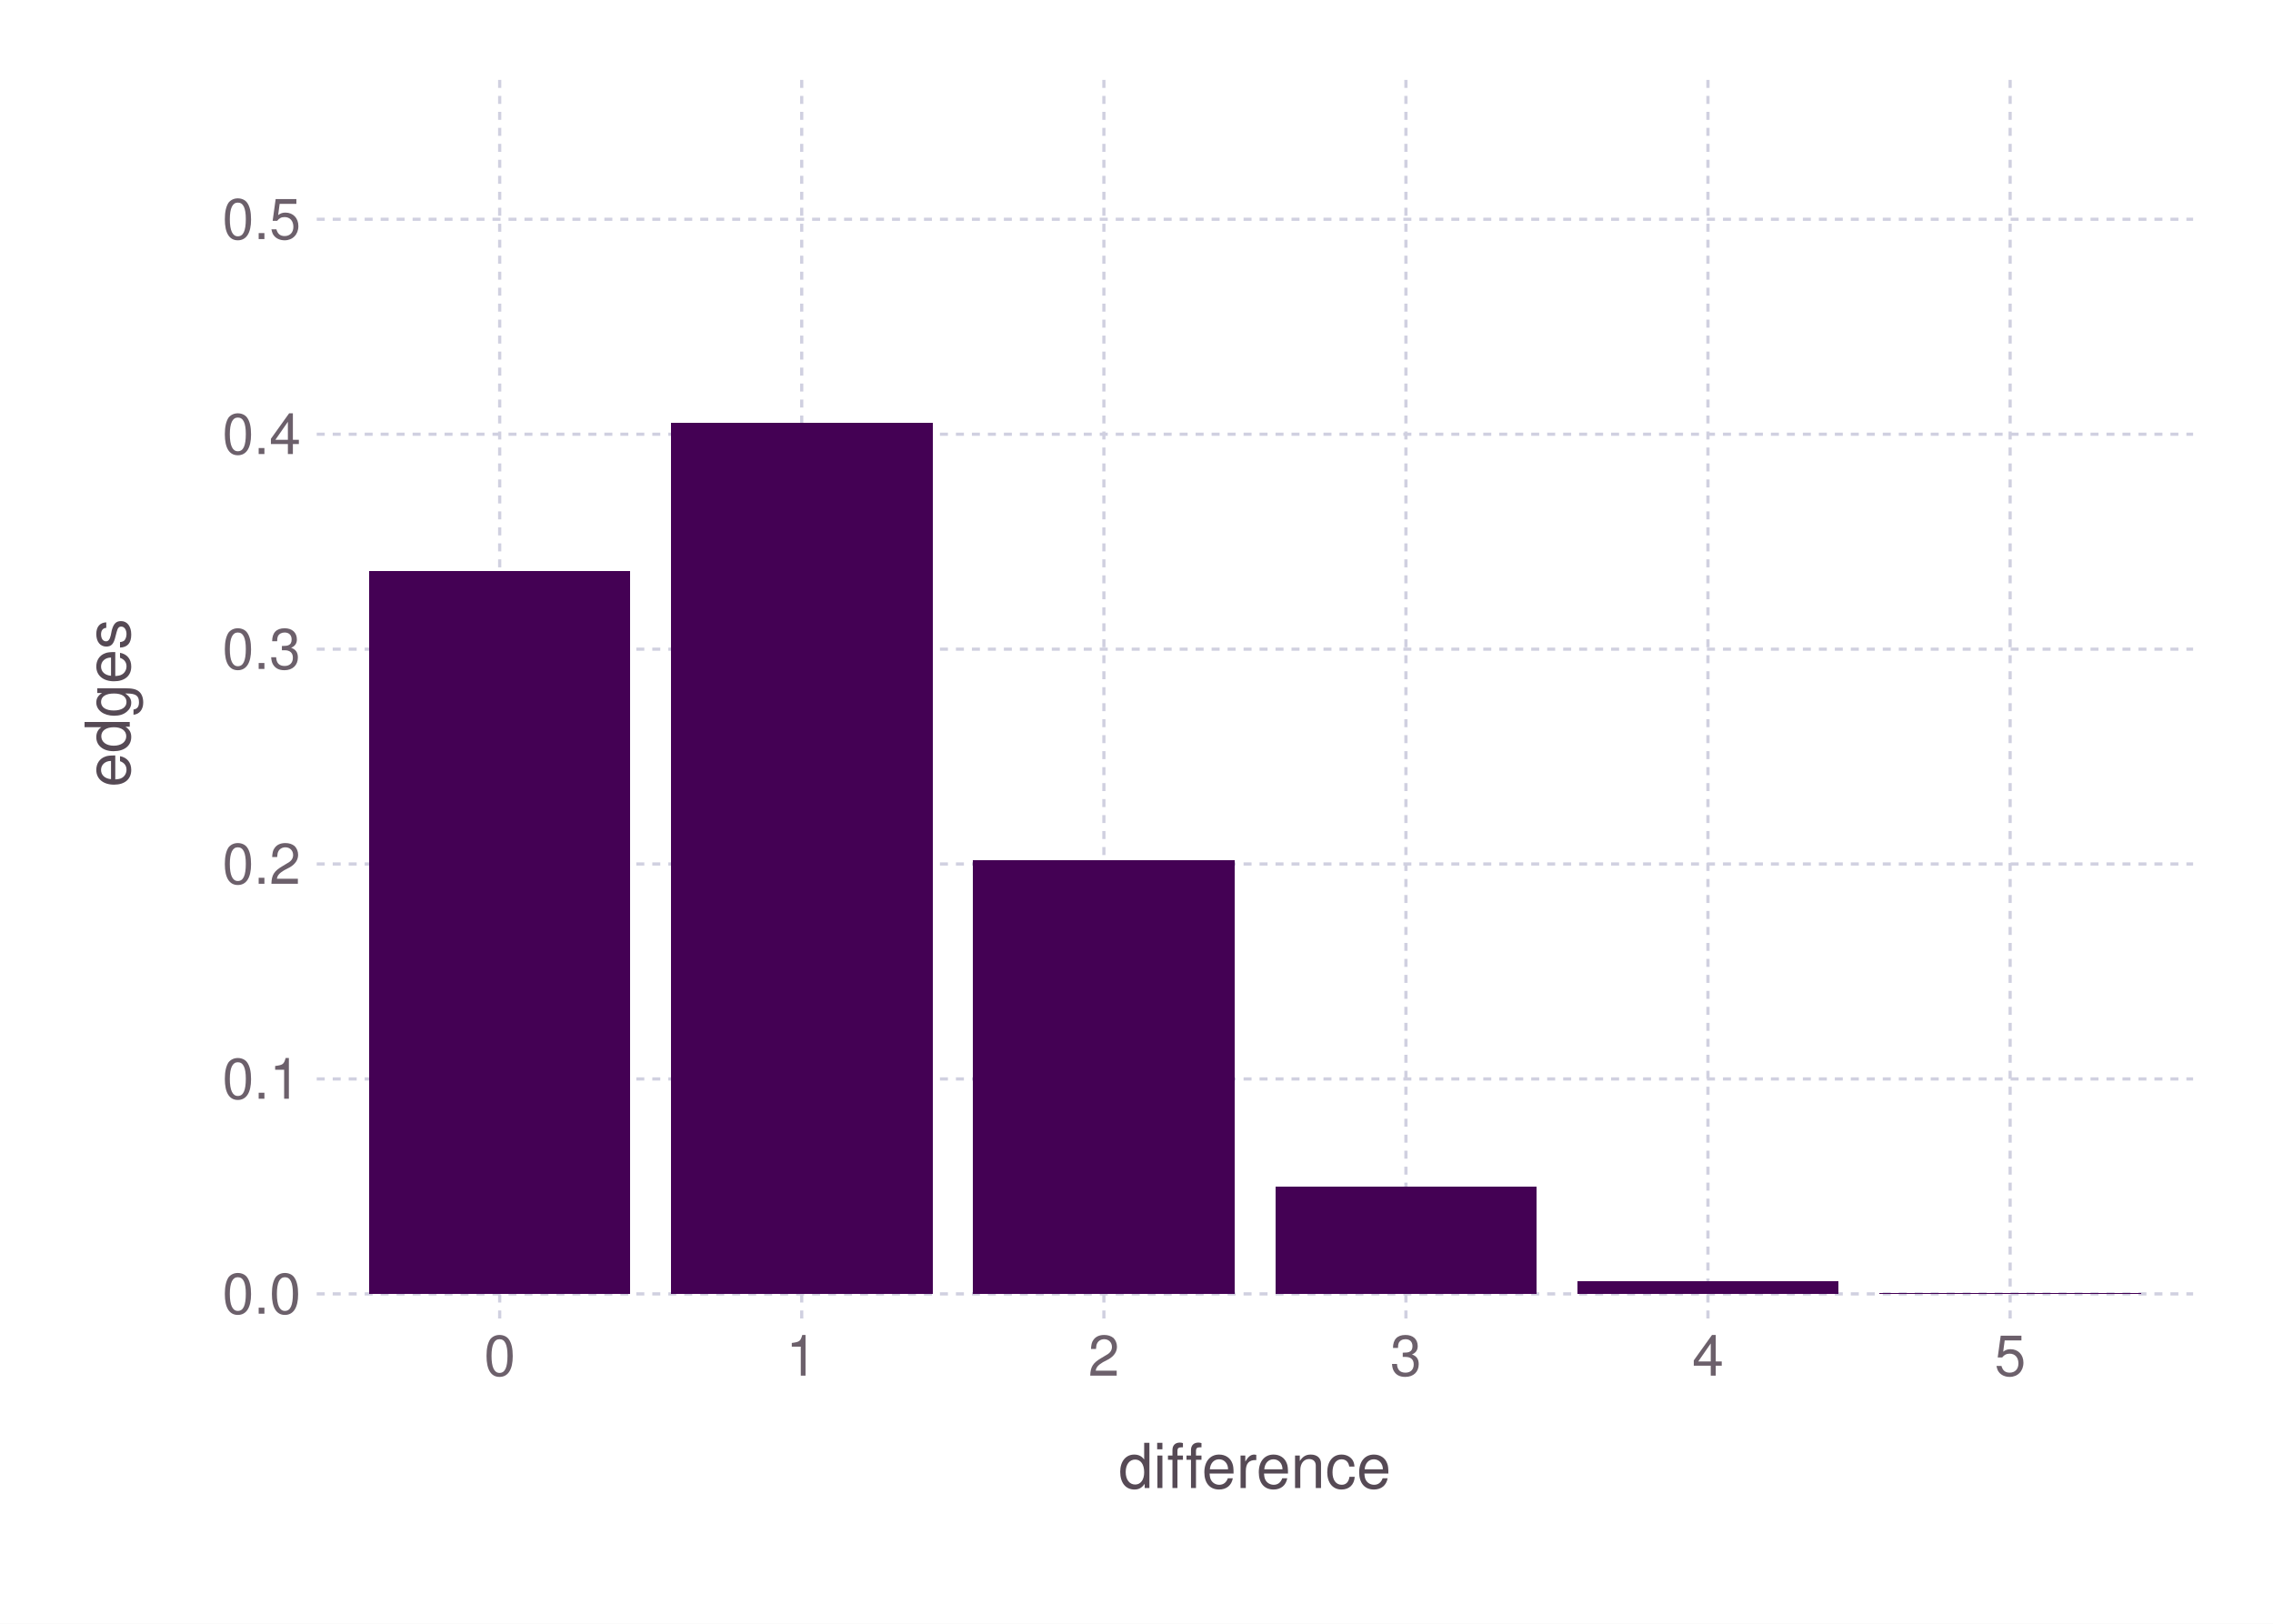
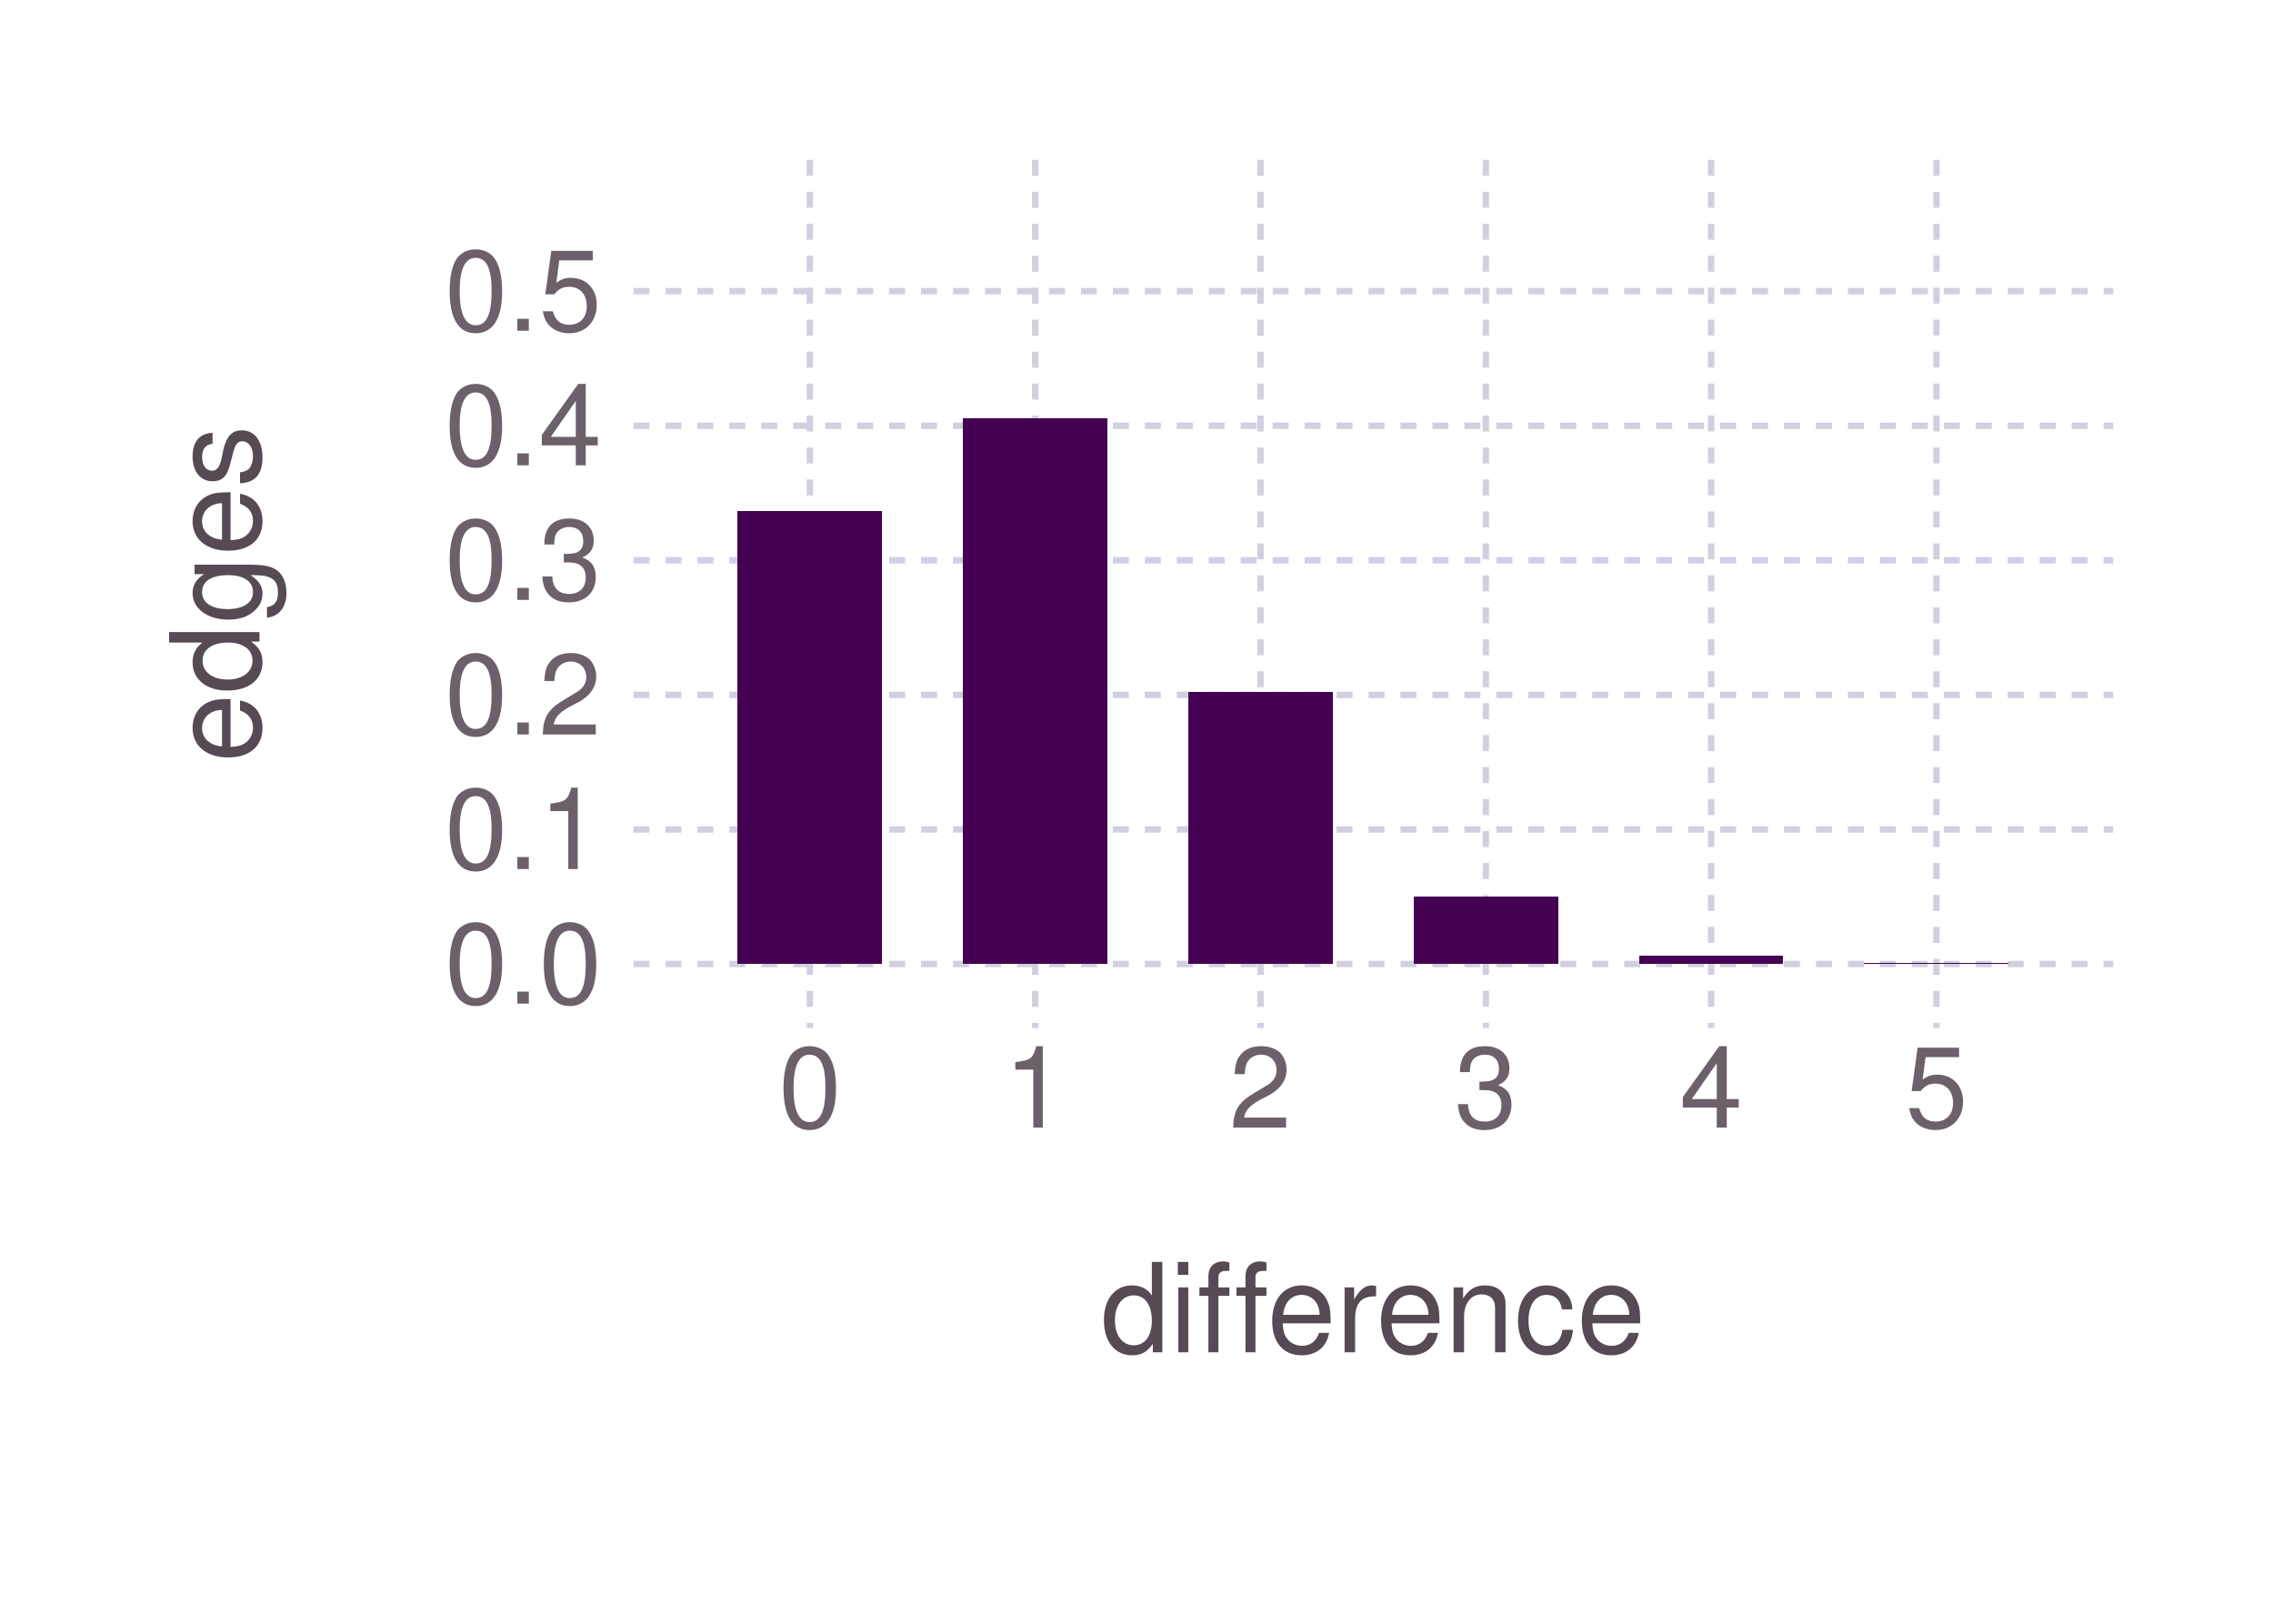
- <svg xmlns="http://www.w3.org/2000/svg" version="1.2" width="142.24mm" height="101.6mm" viewBox="0 0 142.24 101.6" stroke="none" fill="#000000" stroke-width="0.3" font-size="3.88">
+ <svg xmlns="http://www.w3.org/2000/svg" version="1.2" width="71.12mm" height="50.8mm" viewBox="0 0 71.12 50.8" stroke="none" fill="#000000" stroke-width="0.3" font-size="3.88">
  <defs>
    <marker id="arrow" markerWidth="15" markerHeight="7" refX="5" refY="3.5" orient="auto" markerUnits="strokeWidth">
      <path d="M0,0 L15,3.5 L0,7 z" stroke="context-stroke" fill="context-stroke" />
    </marker>
  </defs>
-   <g stroke="#000000" stroke-opacity="0.000" fill="#FFFFFF" id="img-f8955dd1-1">
-     <g transform="translate(71.12,50.8)">
-       <path d="M-71.12,-50.8 L71.12,-50.8 71.12,50.8 -71.12,50.8  z" class="primitive" />
+   <g stroke="#000000" stroke-opacity="0.000" fill="#FFFFFF" id="img-66ae5e0c-1">
+     <g transform="translate(35.56,25.4)">
+       <path d="M-35.56,-25.4 L35.56,-25.4 35.56,25.4 -35.56,25.4  z" class="primitive" />
    </g>
  </g>
-   <g class="plotroot xscalable yscalable" id="img-f8955dd1-2">
-     <g font-size="3.88" font-family="'PT Sans','Helvetica Neue','Helvetica',sans-serif" fill="#564A55" stroke="#000000" stroke-opacity="0.000" id="img-f8955dd1-3">
-       <g transform="translate(78.53,90.78)">
+   <g class="plotroot xscalable yscalable" id="img-66ae5e0c-2">
+     <g font-size="3.88" font-family="'PT Sans','Helvetica Neue','Helvetica',sans-serif" fill="#564A55" stroke="#000000" stroke-opacity="0.000" id="img-66ae5e0c-3">
+       <g transform="translate(42.97,39.98)">
        <g class="primitive">
          <text text-anchor="middle" dy="0.6em">difference</text>
        </g>
      </g>
    </g>
-     <g class="guide xlabels" font-size="3.53" font-family="'PT Sans Caption','Helvetica Neue','Helvetica',sans-serif" fill="#6C606B" id="img-f8955dd1-4">
-       <g transform="translate(31.27,83.96)">
+     <g class="guide xlabels" font-size="3.53" font-family="'PT Sans Caption','Helvetica Neue','Helvetica',sans-serif" fill="#6C606B" id="img-66ae5e0c-4">
+       <g transform="translate(25.34,33.16)">
        <g class="primitive">
          <text text-anchor="middle" dy="0.6em">0</text>
        </g>
      </g>
-       <g transform="translate(50.17,83.96)">
+       <g transform="translate(32.39,33.16)">
        <g class="primitive">
          <text text-anchor="middle" dy="0.6em">1</text>
        </g>
      </g>
-       <g transform="translate(69.08,83.96)">
+       <g transform="translate(39.44,33.16)">
        <g class="primitive">
          <text text-anchor="middle" dy="0.6em">2</text>
        </g>
      </g>
-       <g transform="translate(87.98,83.96)">
+       <g transform="translate(46.49,33.16)">
        <g class="primitive">
          <text text-anchor="middle" dy="0.6em">3</text>
        </g>
      </g>
-       <g transform="translate(106.88,83.96)">
+       <g transform="translate(53.54,33.16)">
        <g class="primitive">
          <text text-anchor="middle" dy="0.6em">4</text>
        </g>
      </g>
-       <g transform="translate(125.79,83.96)">
+       <g transform="translate(60.59,33.16)">
        <g class="primitive">
          <text text-anchor="middle" dy="0.6em">5</text>
        </g>
      </g>
    </g>
-     <g clip-path="url(#img-f8955dd1-5)">
-       <g id="img-f8955dd1-6">
-         <g pointer-events="visible" stroke-width="0.3" fill="#000000" fill-opacity="0.000" stroke="#000000" stroke-opacity="0.000" class="guide background" id="img-f8955dd1-7">
-           <g transform="translate(78.53,43.98)" id="img-f8955dd1-8">
-             <path d="M-58.71,-38.98 L58.71,-38.98 58.71,38.98 -58.71,38.98  z" class="primitive" />
+     <g clip-path="url(#img-66ae5e0c-5)">
+       <g id="img-66ae5e0c-6">
+         <g pointer-events="visible" stroke-width="0.3" fill="#000000" fill-opacity="0.000" stroke="#000000" stroke-opacity="0.000" class="guide background" id="img-66ae5e0c-7">
+           <g transform="translate(42.97,18.58)" id="img-66ae5e0c-8">
+             <path d="M-23.15,-13.58 L23.15,-13.58 23.15,13.58 -23.15,13.58  z" class="primitive" />
          </g>
        </g>
-         <g class="guide ygridlines xfixed" stroke-dasharray="0.5,0.5" stroke-width="0.2" stroke="#D0D0E0" id="img-f8955dd1-9">
-           <g transform="translate(78.53,80.96)" id="img-f8955dd1-10">
-             <path fill="none" d="M-58.71,0 L58.71,0 " class="primitive" />
+         <g class="guide ygridlines xfixed" stroke-dasharray="0.5,0.5" stroke-width="0.2" stroke="#D0D0E0" id="img-66ae5e0c-9">
+           <g transform="translate(42.97,30.16)" id="img-66ae5e0c-10">
+             <path fill="none" d="M-23.15,0 L23.15,0 " class="primitive" />
          </g>
-           <g transform="translate(78.53,67.51)" id="img-f8955dd1-11">
-             <path fill="none" d="M-58.71,0 L58.71,0 " class="primitive" />
+           <g transform="translate(42.97,25.95)" id="img-66ae5e0c-11">
+             <path fill="none" d="M-23.15,0 L23.15,0 " class="primitive" />
          </g>
-           <g transform="translate(78.53,54.06)" id="img-f8955dd1-12">
-             <path fill="none" d="M-58.71,0 L58.71,0 " class="primitive" />
+           <g transform="translate(42.97,21.74)" id="img-66ae5e0c-12">
+             <path fill="none" d="M-23.15,0 L23.15,0 " class="primitive" />
          </g>
-           <g transform="translate(78.53,40.62)" id="img-f8955dd1-13">
-             <path fill="none" d="M-58.71,0 L58.71,0 " class="primitive" />
+           <g transform="translate(42.97,17.53)" id="img-66ae5e0c-13">
+             <path fill="none" d="M-23.15,0 L23.15,0 " class="primitive" />
          </g>
-           <g transform="translate(78.53,27.17)" id="img-f8955dd1-14">
-             <path fill="none" d="M-58.71,0 L58.71,0 " class="primitive" />
+           <g transform="translate(42.97,13.32)" id="img-66ae5e0c-14">
+             <path fill="none" d="M-23.15,0 L23.15,0 " class="primitive" />
          </g>
-           <g transform="translate(78.53,13.72)" id="img-f8955dd1-15">
-             <path fill="none" d="M-58.71,0 L58.71,0 " class="primitive" />
+           <g transform="translate(42.97,9.11)" id="img-66ae5e0c-15">
+             <path fill="none" d="M-23.15,0 L23.15,0 " class="primitive" />
          </g>
        </g>
-         <g class="guide xgridlines yfixed" stroke-dasharray="0.5,0.5" stroke-width="0.2" stroke="#D0D0E0" id="img-f8955dd1-16">
-           <g transform="translate(31.27,43.98)" id="img-f8955dd1-17">
-             <path fill="none" d="M0,-38.98 L0,38.98 " class="primitive" />
+         <g class="guide xgridlines yfixed" stroke-dasharray="0.5,0.5" stroke-width="0.2" stroke="#D0D0E0" id="img-66ae5e0c-16">
+           <g transform="translate(25.34,18.58)" id="img-66ae5e0c-17">
+             <path fill="none" d="M0,-13.58 L0,13.58 " class="primitive" />
          </g>
-           <g transform="translate(50.17,43.98)" id="img-f8955dd1-18">
-             <path fill="none" d="M0,-38.98 L0,38.98 " class="primitive" />
+           <g transform="translate(32.39,18.58)" id="img-66ae5e0c-18">
+             <path fill="none" d="M0,-13.58 L0,13.58 " class="primitive" />
          </g>
-           <g transform="translate(69.08,43.98)" id="img-f8955dd1-19">
-             <path fill="none" d="M0,-38.98 L0,38.98 " class="primitive" />
+           <g transform="translate(39.44,18.58)" id="img-66ae5e0c-19">
+             <path fill="none" d="M0,-13.58 L0,13.58 " class="primitive" />
          </g>
-           <g transform="translate(87.98,43.98)" id="img-f8955dd1-20">
-             <path fill="none" d="M0,-38.98 L0,38.98 " class="primitive" />
+           <g transform="translate(46.49,18.58)" id="img-66ae5e0c-20">
+             <path fill="none" d="M0,-13.58 L0,13.58 " class="primitive" />
          </g>
-           <g transform="translate(106.88,43.98)" id="img-f8955dd1-21">
-             <path fill="none" d="M0,-38.98 L0,38.98 " class="primitive" />
+           <g transform="translate(53.54,18.58)" id="img-66ae5e0c-21">
+             <path fill="none" d="M0,-13.58 L0,13.58 " class="primitive" />
          </g>
-           <g transform="translate(125.79,43.98)" id="img-f8955dd1-22">
-             <path fill="none" d="M0,-38.98 L0,38.98 " class="primitive" />
+           <g transform="translate(60.59,18.58)" id="img-66ae5e0c-22">
+             <path fill="none" d="M0,-13.58 L0,13.58 " class="primitive" />
          </g>
        </g>
-         <g class="plotpanel" id="img-f8955dd1-23">
-           <g shape-rendering="crispEdges" stroke-width="0.3" id="img-f8955dd1-24">
-             <g class="geometry" fill-opacity="1" stroke="#000000" stroke-opacity="0.000" fill="#440154" id="img-f8955dd1-25">
-               <g transform="translate(125.79,80.94)" id="img-f8955dd1-26">
-                 <path d="M-8.18,-0.02 L8.18,-0.02 8.18,0.02 -8.18,0.02  z" class="primitive" />
+         <g class="plotpanel" id="img-66ae5e0c-23">
+           <g shape-rendering="crispEdges" stroke-width="0.3" id="img-66ae5e0c-24">
+             <g class="geometry" fill-opacity="1" stroke="#000000" stroke-opacity="0.000" fill="#440154" id="img-66ae5e0c-25">
+               <g transform="translate(60.59,30.15)" id="img-66ae5e0c-26">
+                 <path d="M-2.26,-0.01 L2.26,-0.01 2.26,0.01 -2.26,0.01  z" class="primitive" />
              </g>
-               <g transform="translate(106.88,80.55)" id="img-f8955dd1-27">
-                 <path d="M-8.18,-0.41 L8.18,-0.41 8.18,0.41 -8.18,0.41  z" class="primitive" />
+               <g transform="translate(53.54,30.03)" id="img-66ae5e0c-27">
+                 <path d="M-2.26,-0.13 L2.26,-0.13 2.26,0.13 -2.26,0.13  z" class="primitive" />
              </g>
-               <g transform="translate(87.98,77.6)" id="img-f8955dd1-28">
-                 <path d="M-8.18,-3.36 L8.18,-3.36 8.18,3.36 -8.18,3.36  z" class="primitive" />
+               <g transform="translate(46.49,29.1)" id="img-66ae5e0c-28">
+                 <path d="M-2.26,-1.05 L2.26,-1.05 2.26,1.05 -2.26,1.05  z" class="primitive" />
              </g>
-               <g transform="translate(69.08,67.39)" id="img-f8955dd1-29">
-                 <path d="M-8.18,-13.56 L8.18,-13.56 8.18,13.56 -8.18,13.56  z" class="primitive" />
+               <g transform="translate(39.44,25.91)" id="img-66ae5e0c-29">
+                 <path d="M-2.26,-4.25 L2.26,-4.25 2.26,4.25 -2.26,4.25  z" class="primitive" />
              </g>
-               <g transform="translate(50.17,53.69)" id="img-f8955dd1-30">
-                 <path d="M-8.18,-27.26 L8.18,-27.26 8.18,27.26 -8.18,27.26  z" class="primitive" />
+               <g transform="translate(32.39,21.62)" id="img-66ae5e0c-30">
+                 <path d="M-2.26,-8.54 L2.26,-8.54 2.26,8.54 -2.26,8.54  z" class="primitive" />
              </g>
-               <g transform="translate(31.27,58.33)" id="img-f8955dd1-31">
-                 <path d="M-8.18,-22.62 L8.18,-22.62 8.18,22.62 -8.18,22.62  z" class="primitive" />
+               <g transform="translate(25.34,23.07)" id="img-66ae5e0c-31">
+                 <path d="M-2.26,-7.08 L2.26,-7.08 2.26,7.08 -2.26,7.08  z" class="primitive" />
              </g>
            </g>
          </g>
        </g>
      </g>
    </g>
-     <g class="guide ylabels" font-size="3.53" font-family="'PT Sans Caption','Helvetica Neue','Helvetica',sans-serif" fill="#6C606B" id="img-f8955dd1-32">
-       <g transform="translate(18.82,80.96)" id="img-f8955dd1-33">
+     <g class="guide ylabels" font-size="3.53" font-family="'PT Sans Caption','Helvetica Neue','Helvetica',sans-serif" fill="#6C606B" id="img-66ae5e0c-32">
+       <g transform="translate(18.82,30.16)" id="img-66ae5e0c-33">
        <g class="primitive">
          <text text-anchor="end" dy="0.35em">0.0</text>
        </g>
      </g>
-       <g transform="translate(18.82,67.51)" id="img-f8955dd1-34">
+       <g transform="translate(18.82,25.95)" id="img-66ae5e0c-34">
        <g class="primitive">
          <text text-anchor="end" dy="0.35em">0.1</text>
        </g>
      </g>
-       <g transform="translate(18.82,54.06)" id="img-f8955dd1-35">
+       <g transform="translate(18.82,21.74)" id="img-66ae5e0c-35">
        <g class="primitive">
          <text text-anchor="end" dy="0.35em">0.2</text>
        </g>
      </g>
-       <g transform="translate(18.82,40.62)" id="img-f8955dd1-36">
+       <g transform="translate(18.82,17.53)" id="img-66ae5e0c-36">
        <g class="primitive">
          <text text-anchor="end" dy="0.35em">0.3</text>
        </g>
      </g>
-       <g transform="translate(18.82,27.17)" id="img-f8955dd1-37">
+       <g transform="translate(18.82,13.32)" id="img-66ae5e0c-37">
        <g class="primitive">
          <text text-anchor="end" dy="0.35em">0.4</text>
        </g>
      </g>
-       <g transform="translate(18.82,13.72)" id="img-f8955dd1-38">
+       <g transform="translate(18.82,9.11)" id="img-66ae5e0c-38">
        <g class="primitive">
          <text text-anchor="end" dy="0.35em">0.5</text>
        </g>
      </g>
    </g>
-     <g font-size="3.88" font-family="'PT Sans','Helvetica Neue','Helvetica',sans-serif" fill="#564A55" stroke="#000000" stroke-opacity="0.000" id="img-f8955dd1-39">
-       <g transform="translate(8.76,41.98)" id="img-f8955dd1-40">
+     <g font-size="3.88" font-family="'PT Sans','Helvetica Neue','Helvetica',sans-serif" fill="#564A55" stroke="#000000" stroke-opacity="0.000" id="img-66ae5e0c-39">
+       <g transform="translate(8.76,16.58)" id="img-66ae5e0c-40">
        <g class="primitive">
          <text text-anchor="middle" dy="0.35em" transform="rotate(-90,0, 2)">edges</text>
        </g>
      </g>
    </g>
  </g>
  <defs>
-     <clipPath id="img-f8955dd1-5">
-       <path d="M19.82,5 L137.24,5 137.24,82.96 19.82,82.96 " />
+     <clipPath id="img-66ae5e0c-5">
+       <path d="M19.82,5 L66.12,5 66.12,32.16 19.82,32.16 " />
    </clipPath>
  </defs>
</svg>
